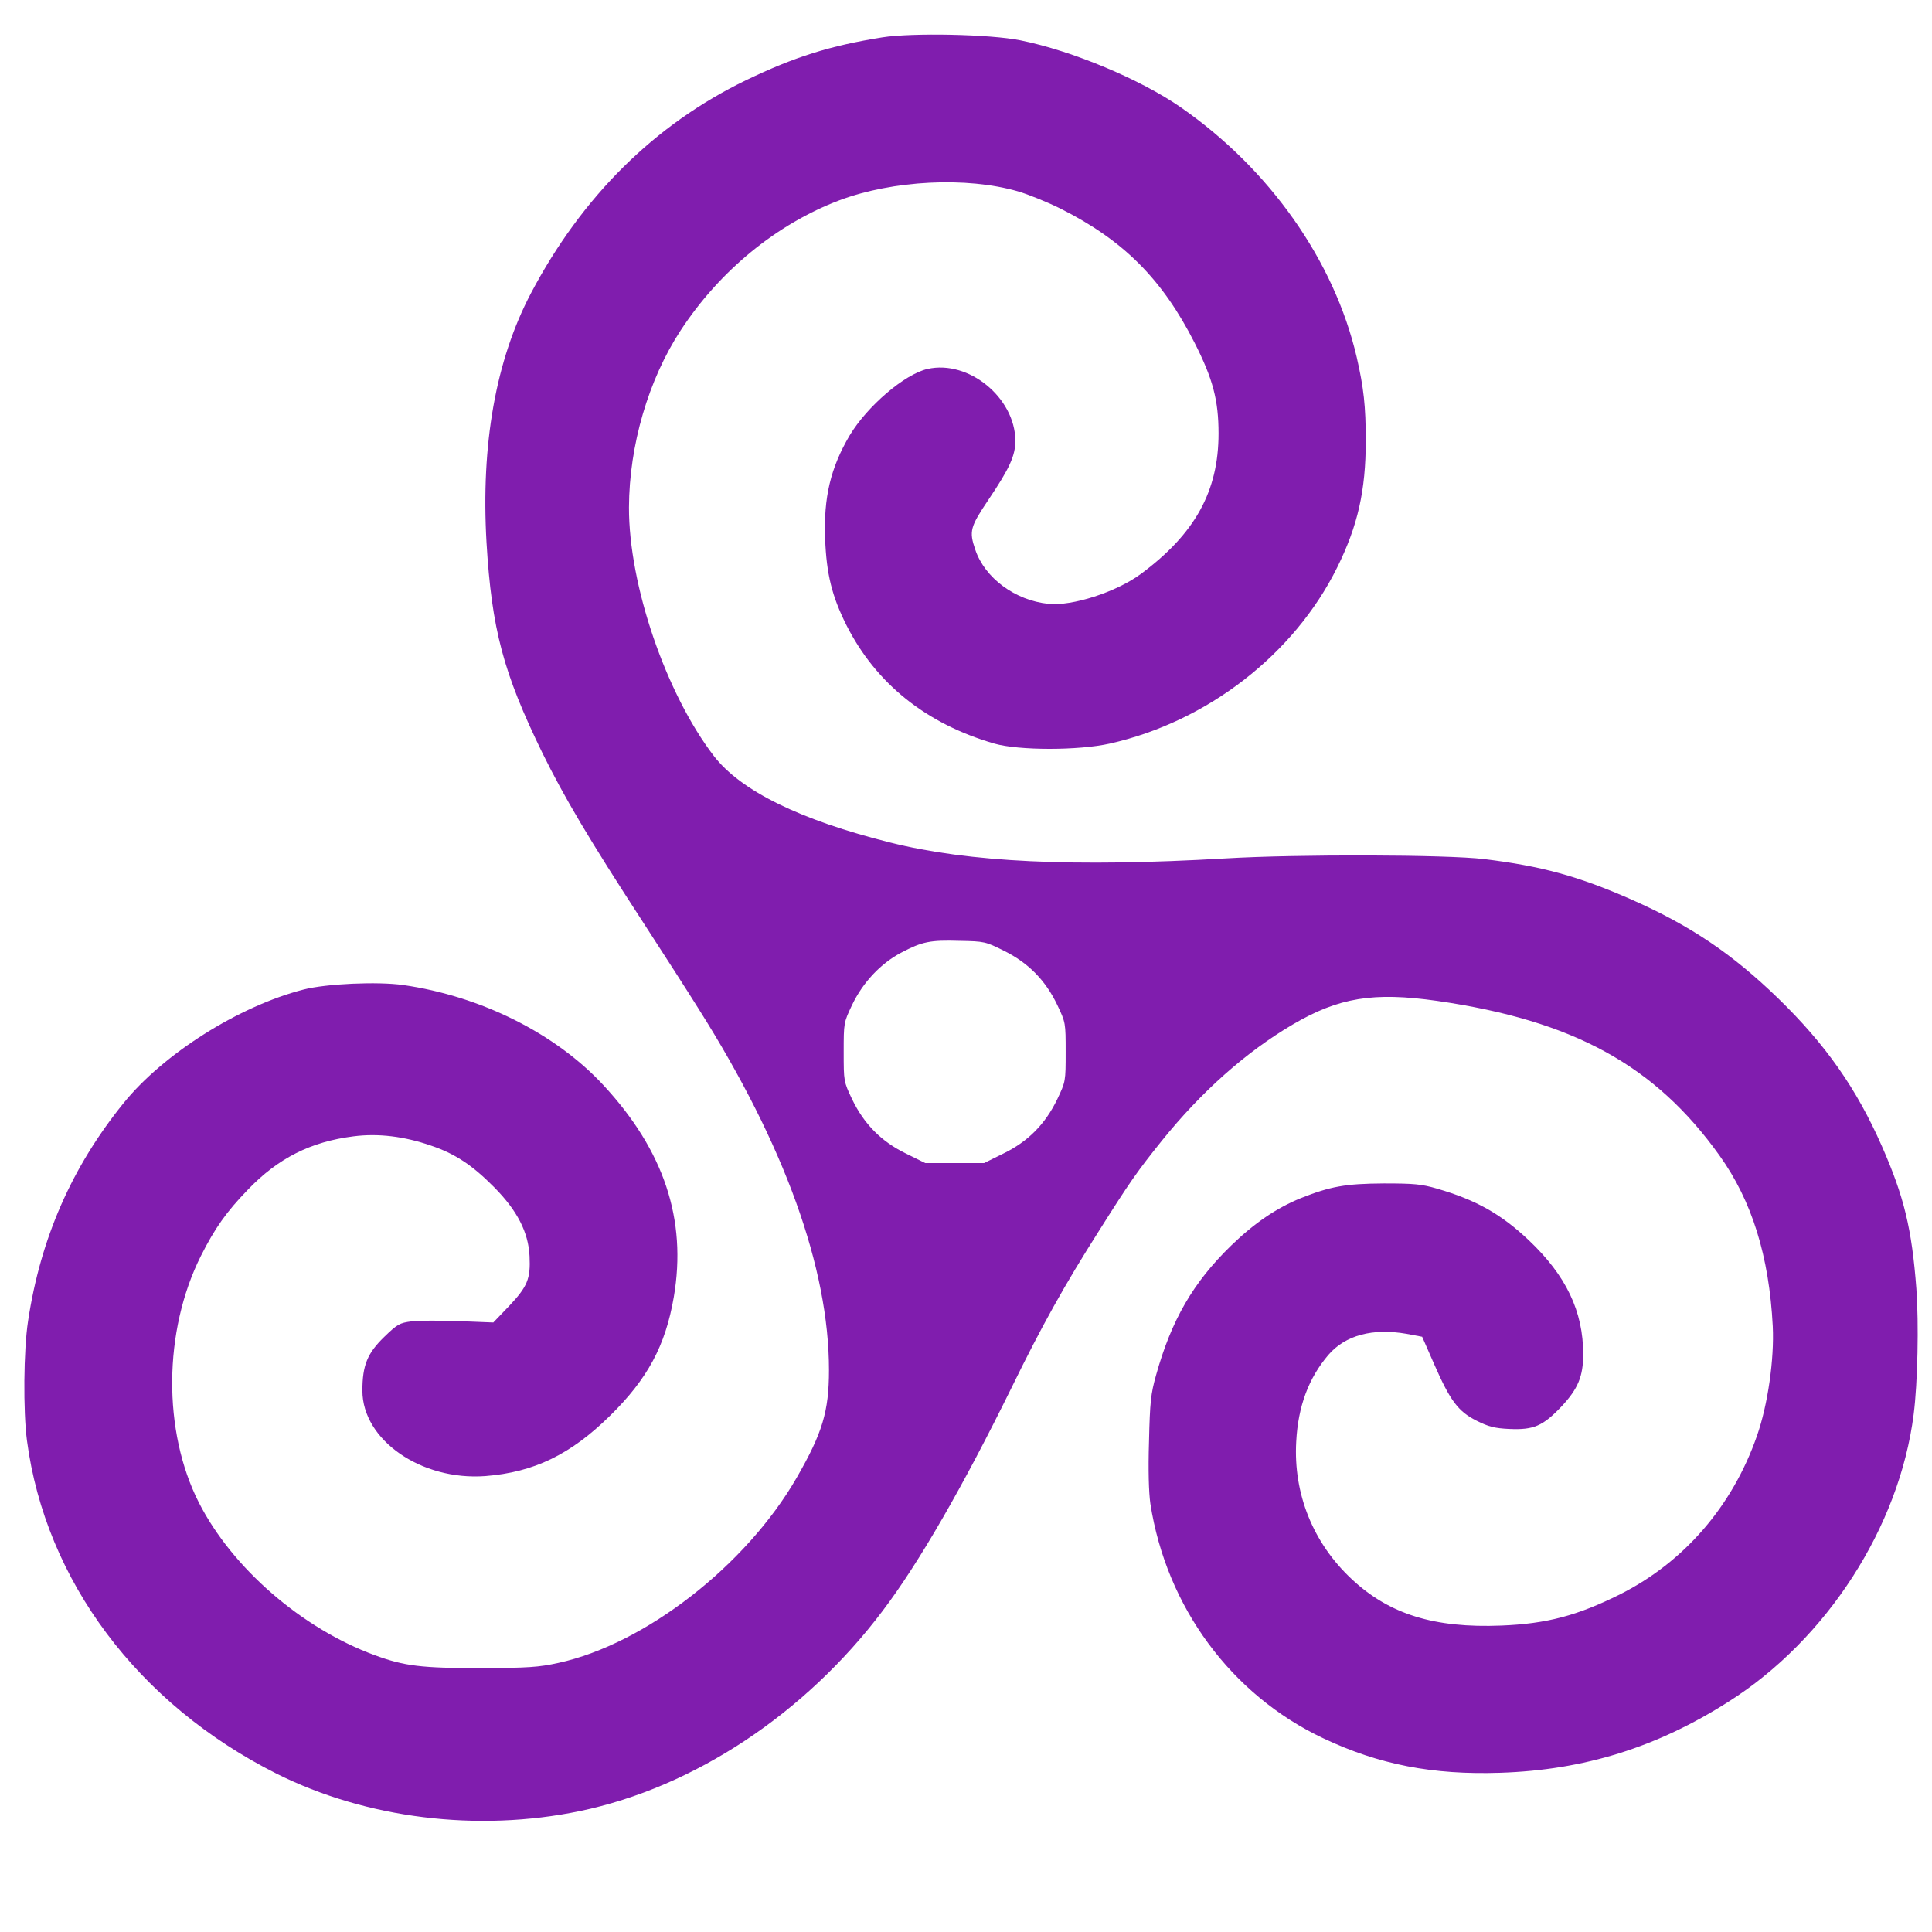
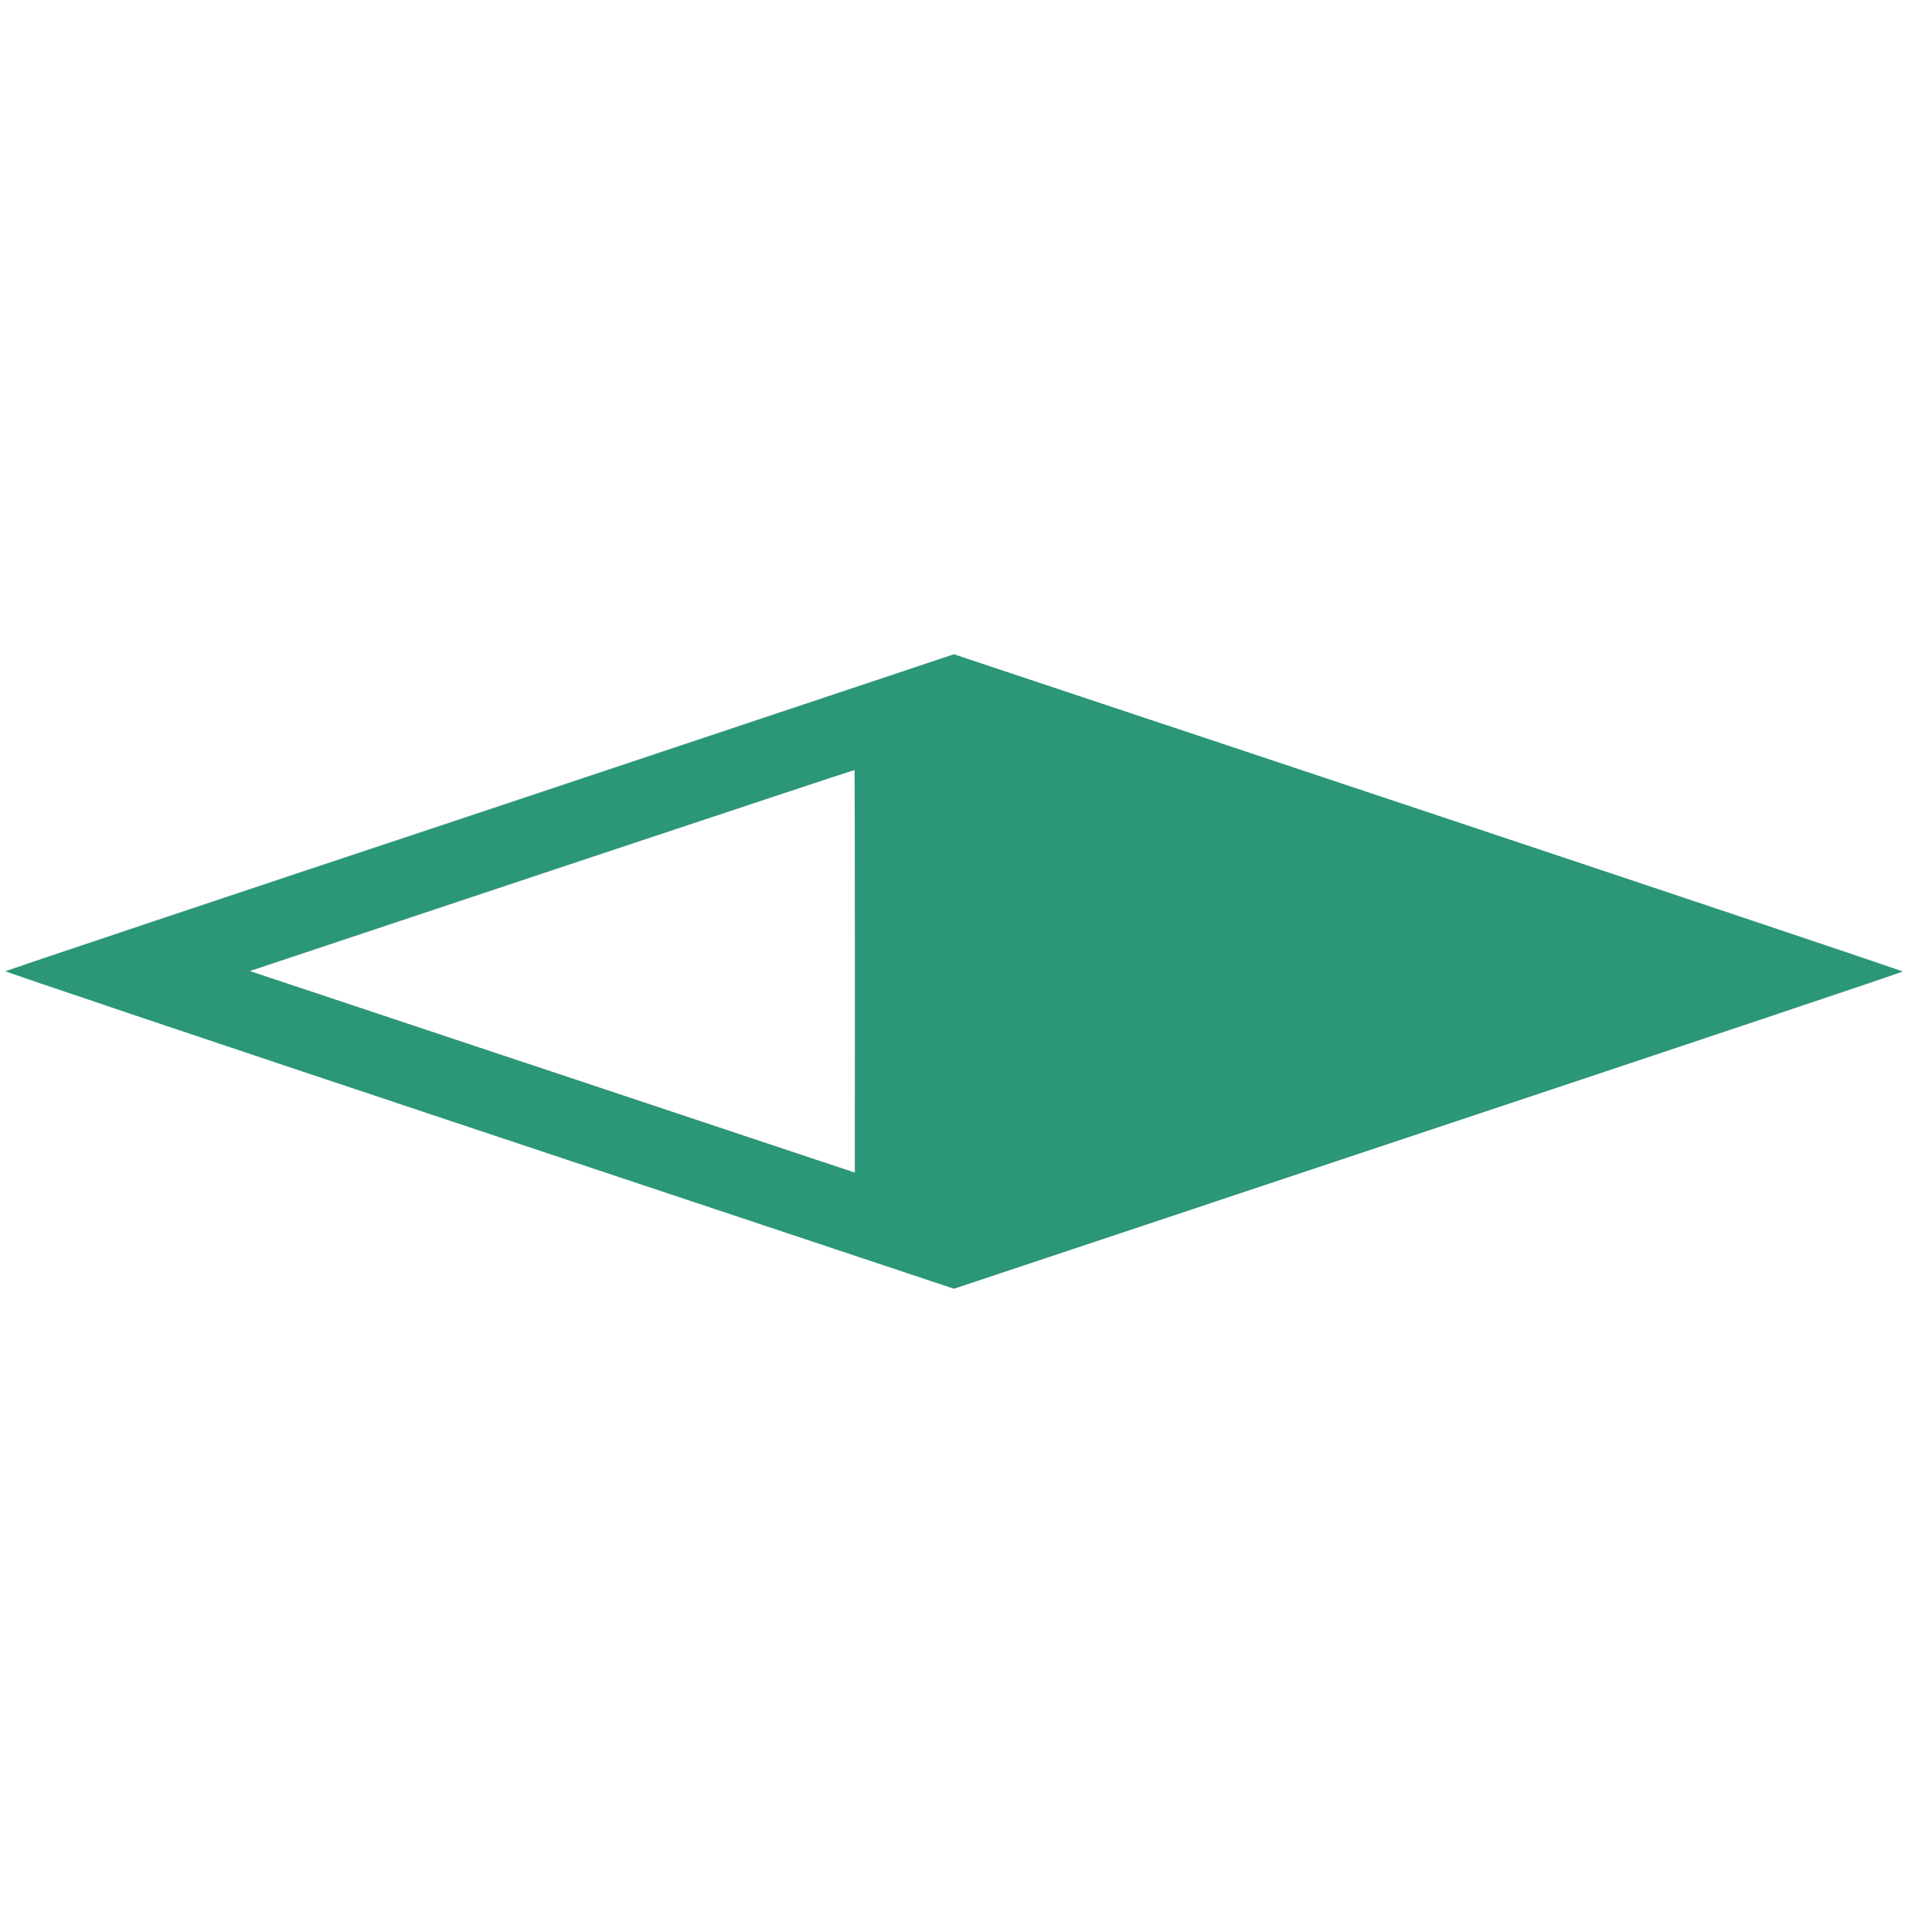
- <svg xmlns="http://www.w3.org/2000/svg" version="1.0" width="853pt" height="853pt" viewBox="0 0 853 853" preserveAspectRatio="xMidYMid meet">
-   <g transform="translate(0,853) scale(0.1,-0.1)" fill="#801DAE" stroke="none">
-     <path d="M3895 8365 c-231 -37 -387 -86 -601 -189 -403 -195 -725 -514 -950 -941 -155 -295 -221 -666 -196 -1100 23 -384 74 -575 247 -930 95 -193 205 -379 443 -745 91 -140 202 -313 247 -385 379 -600 575 -1144 575 -1594 0 -183 -29 -278 -143 -476 -224 -388 -670 -734 -1052 -817 -87 -19 -132 -22 -340 -23 -265 0 -339 9 -470 57 -322 118 -630 385 -777 674 -160 315 -157 758 9 1089 62 123 113 195 207 292 133 139 277 212 467 236 109 14 224 0 342 -41 107 -36 183 -87 279 -184 102 -103 151 -199 156 -304 5 -100 -9 -134 -90 -220 l-70 -73 -151 6 c-84 3 -178 3 -210 -1 -53 -7 -62 -12 -121 -69 -74 -72 -96 -125 -96 -237 0 -218 260 -398 543 -377 215 17 376 95 550 266 166 163 245 309 282 525 58 341 -43 646 -311 935 -211 228 -541 393 -884 442 -112 16 -340 6 -440 -20 -285 -73 -619 -284 -795 -502 -228 -282 -366 -596 -421 -961 -20 -128 -22 -400 -5 -528 82 -619 491 -1164 1102 -1471 396 -198 887 -259 1340 -165 503 105 993 429 1336 884 160 211 354 548 568 983 133 272 234 454 388 696 135 214 167 260 277 397 175 217 372 392 578 513 203 119 356 144 637 104 602 -87 962 -284 1247 -683 143 -200 219 -444 235 -754 7 -145 -22 -348 -70 -484 -108 -310 -322 -557 -604 -699 -188 -94 -324 -130 -524 -138 -297 -12 -496 50 -662 206 -170 159 -257 376 -244 606 8 156 55 281 142 383 75 87 196 119 345 93 l69 -13 53 -121 c71 -162 106 -209 188 -250 52 -26 79 -33 143 -36 109 -5 149 13 231 99 73 78 96 133 96 231 0 189 -75 347 -241 504 -122 115 -232 177 -404 227 -69 20 -102 23 -235 23 -170 -1 -236 -13 -367 -65 -106 -43 -205 -110 -307 -209 -168 -163 -264 -329 -332 -573 -23 -82 -27 -117 -31 -292 -4 -128 -1 -225 6 -275 71 -456 357 -844 764 -1036 245 -116 483 -162 781 -152 370 12 691 112 1008 314 434 275 754 772 817 1268 18 139 23 403 12 555 -20 265 -54 406 -152 629 -112 255 -249 450 -458 653 -203 197 -389 322 -647 436 -236 104 -398 148 -651 179 -165 20 -822 22 -1143 3 -670 -39 -1132 -17 -1479 70 -397 99 -660 228 -779 382 -212 276 -376 756 -375 1098 1 274 86 564 228 781 172 263 424 470 702 575 235 88 560 105 788 39 47 -14 131 -48 187 -76 279 -140 450 -312 593 -594 80 -158 105 -252 105 -399 0 -255 -104 -443 -343 -620 -108 -80 -304 -143 -408 -132 -147 15 -281 114 -323 239 -28 82 -23 100 59 222 93 138 118 194 118 260 -2 189 -206 357 -388 316 -101 -23 -266 -164 -344 -294 -84 -143 -115 -273 -108 -456 6 -156 30 -253 94 -381 131 -259 353 -436 653 -523 108 -31 372 -31 510 0 431 97 814 394 1004 778 91 184 126 339 126 559 0 153 -9 234 -40 369 -99 425 -383 829 -775 1102 -178 124 -481 251 -710 297 -134 27 -478 34 -610 13z m538 -4033 c107 -53 183 -130 235 -239 37 -78 37 -79 37 -208 0 -129 0 -130 -37 -208 -53 -110 -129 -187 -238 -240 l-85 -42 -130 0 -130 0 -85 42 c-109 53 -185 130 -238 240 -37 78 -37 79 -37 208 0 129 0 130 37 208 48 100 126 183 217 231 93 49 128 56 258 52 109 -2 114 -3 196 -44z" />
-   </g>
+ <svg xmlns="http://www.w3.org/2000/svg" width="64" height="64" viewBox="0 0 64 64" fill="none">
+   <path d="M47.315 26.91L31.598 21.673L15.906 26.913C7.272 29.78 0.195 32.156 0.179 32.172C0.159 32.192 7.225 34.567 15.868 37.448L31.601 42.691L47.312 37.453C55.96 34.572 63.028 32.205 63.028 32.183C63.028 32.161 55.96 29.794 47.315 26.91ZM28.319 32.183L28.317 38.843L18.301 35.506L8.277 32.167L18.287 28.83C23.792 26.999 28.297 25.499 28.308 25.51C28.314 25.515 28.319 28.521 28.319 32.183Z" fill="#2C9678" />
</svg>
